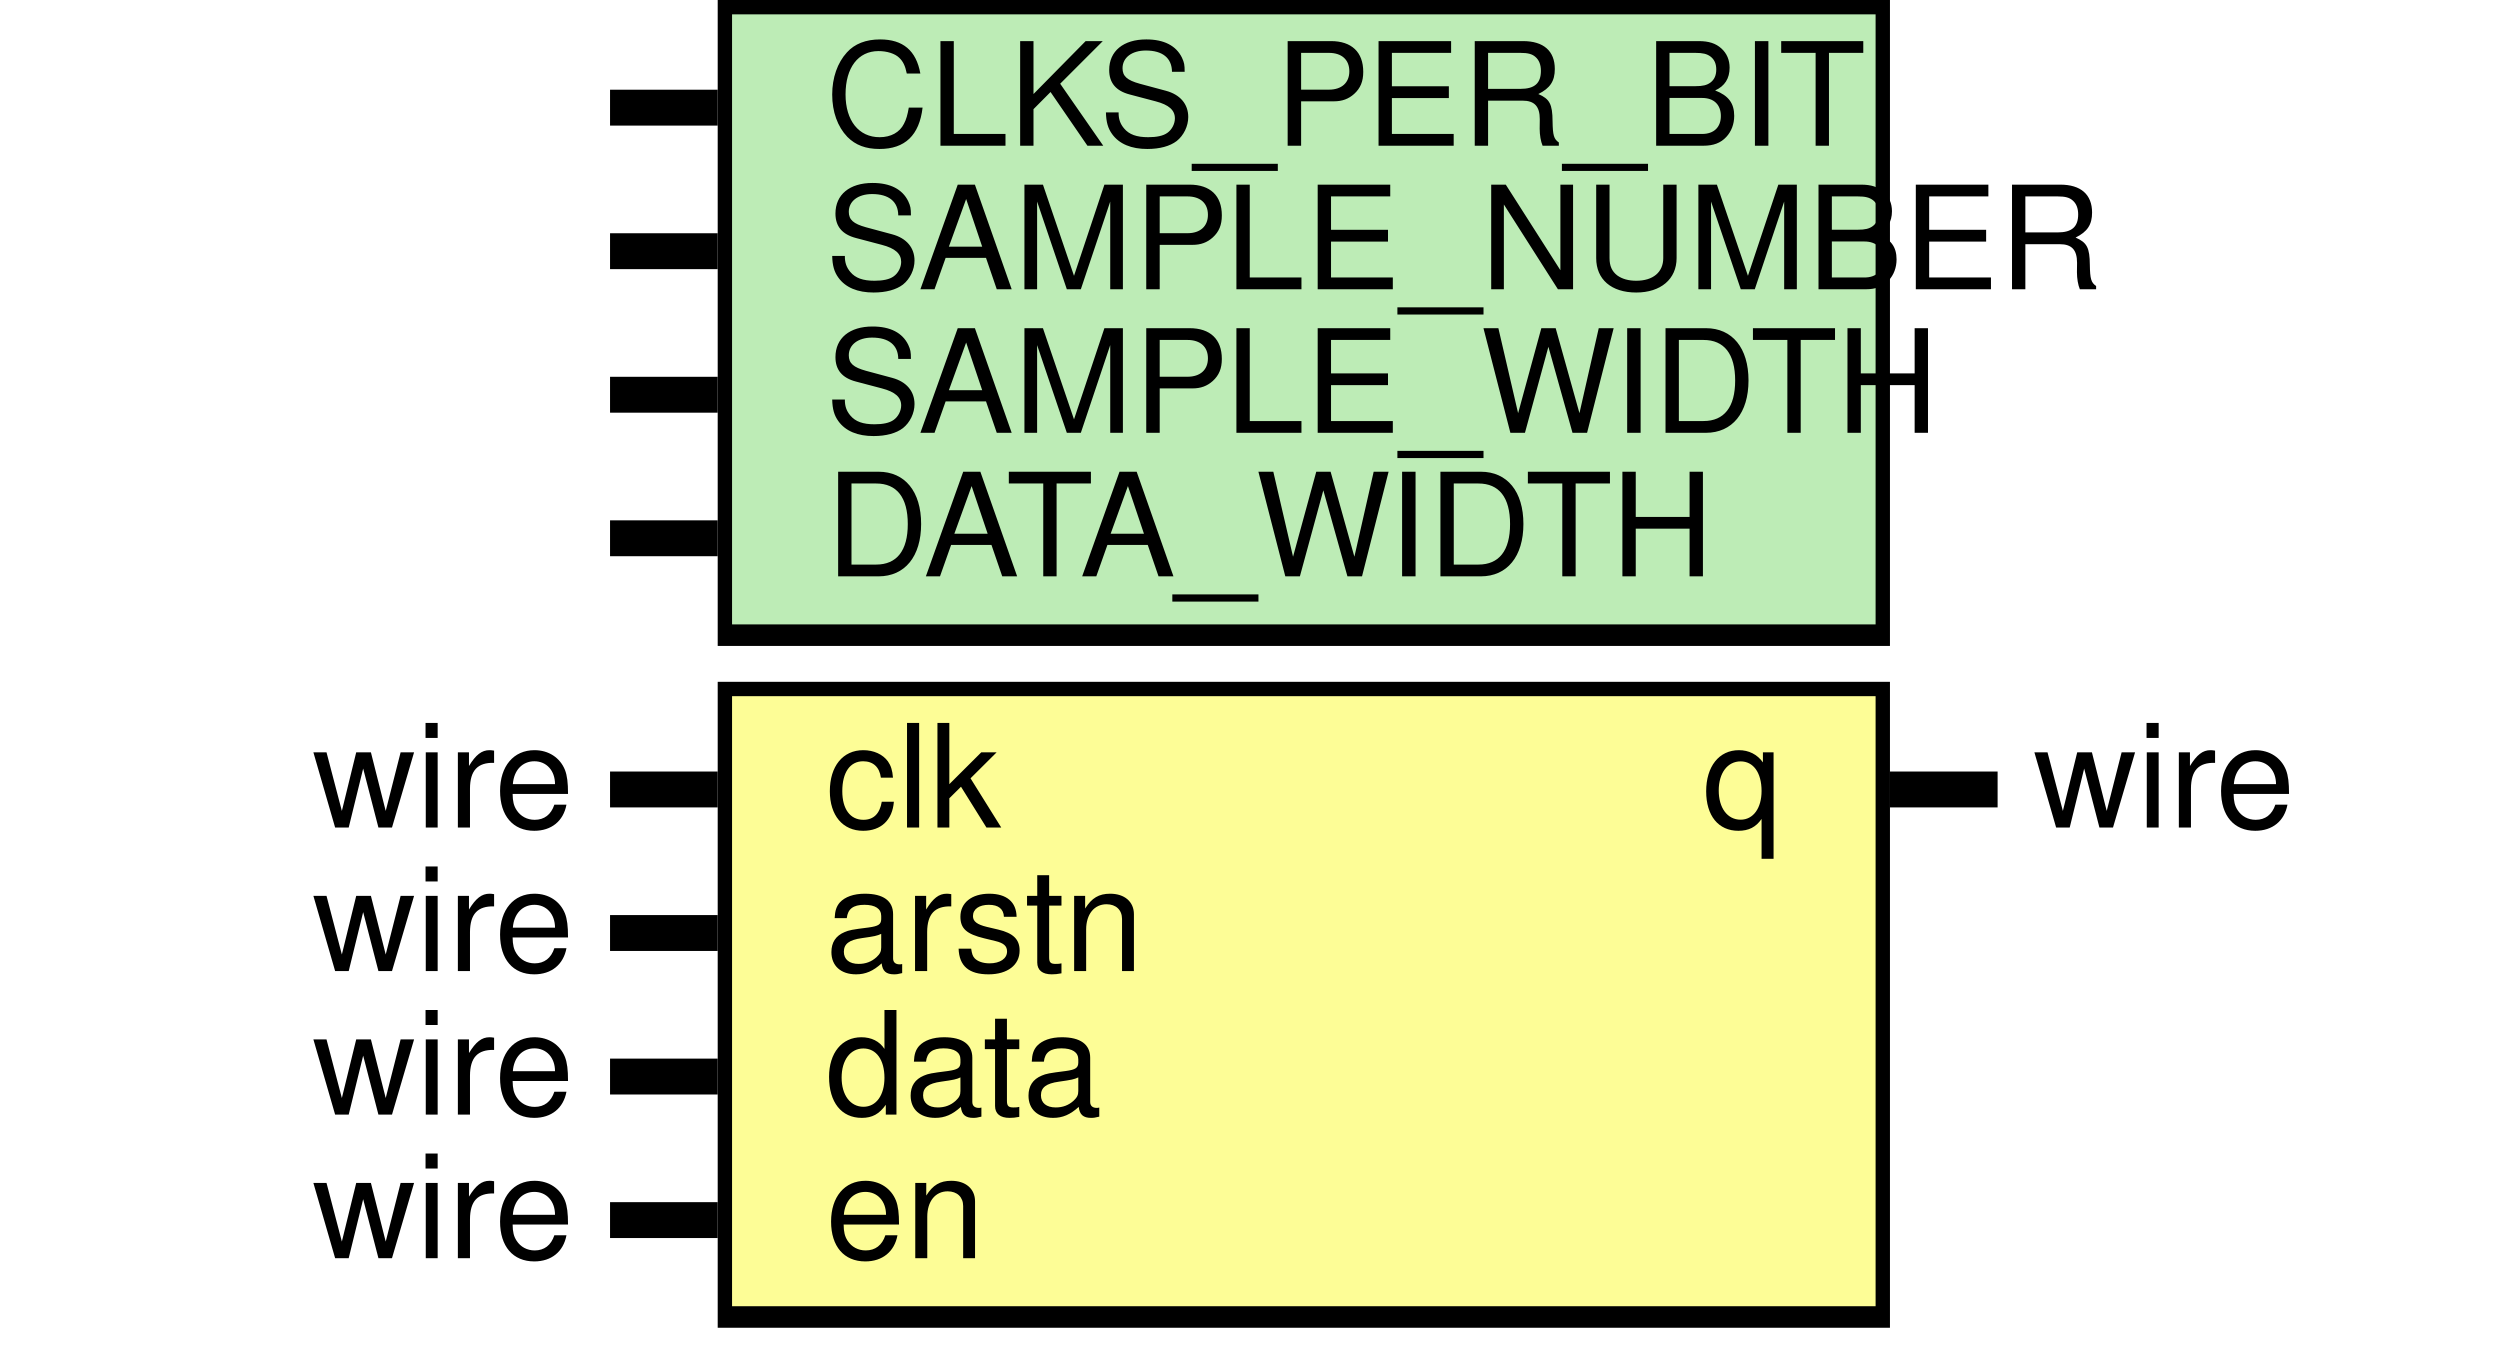
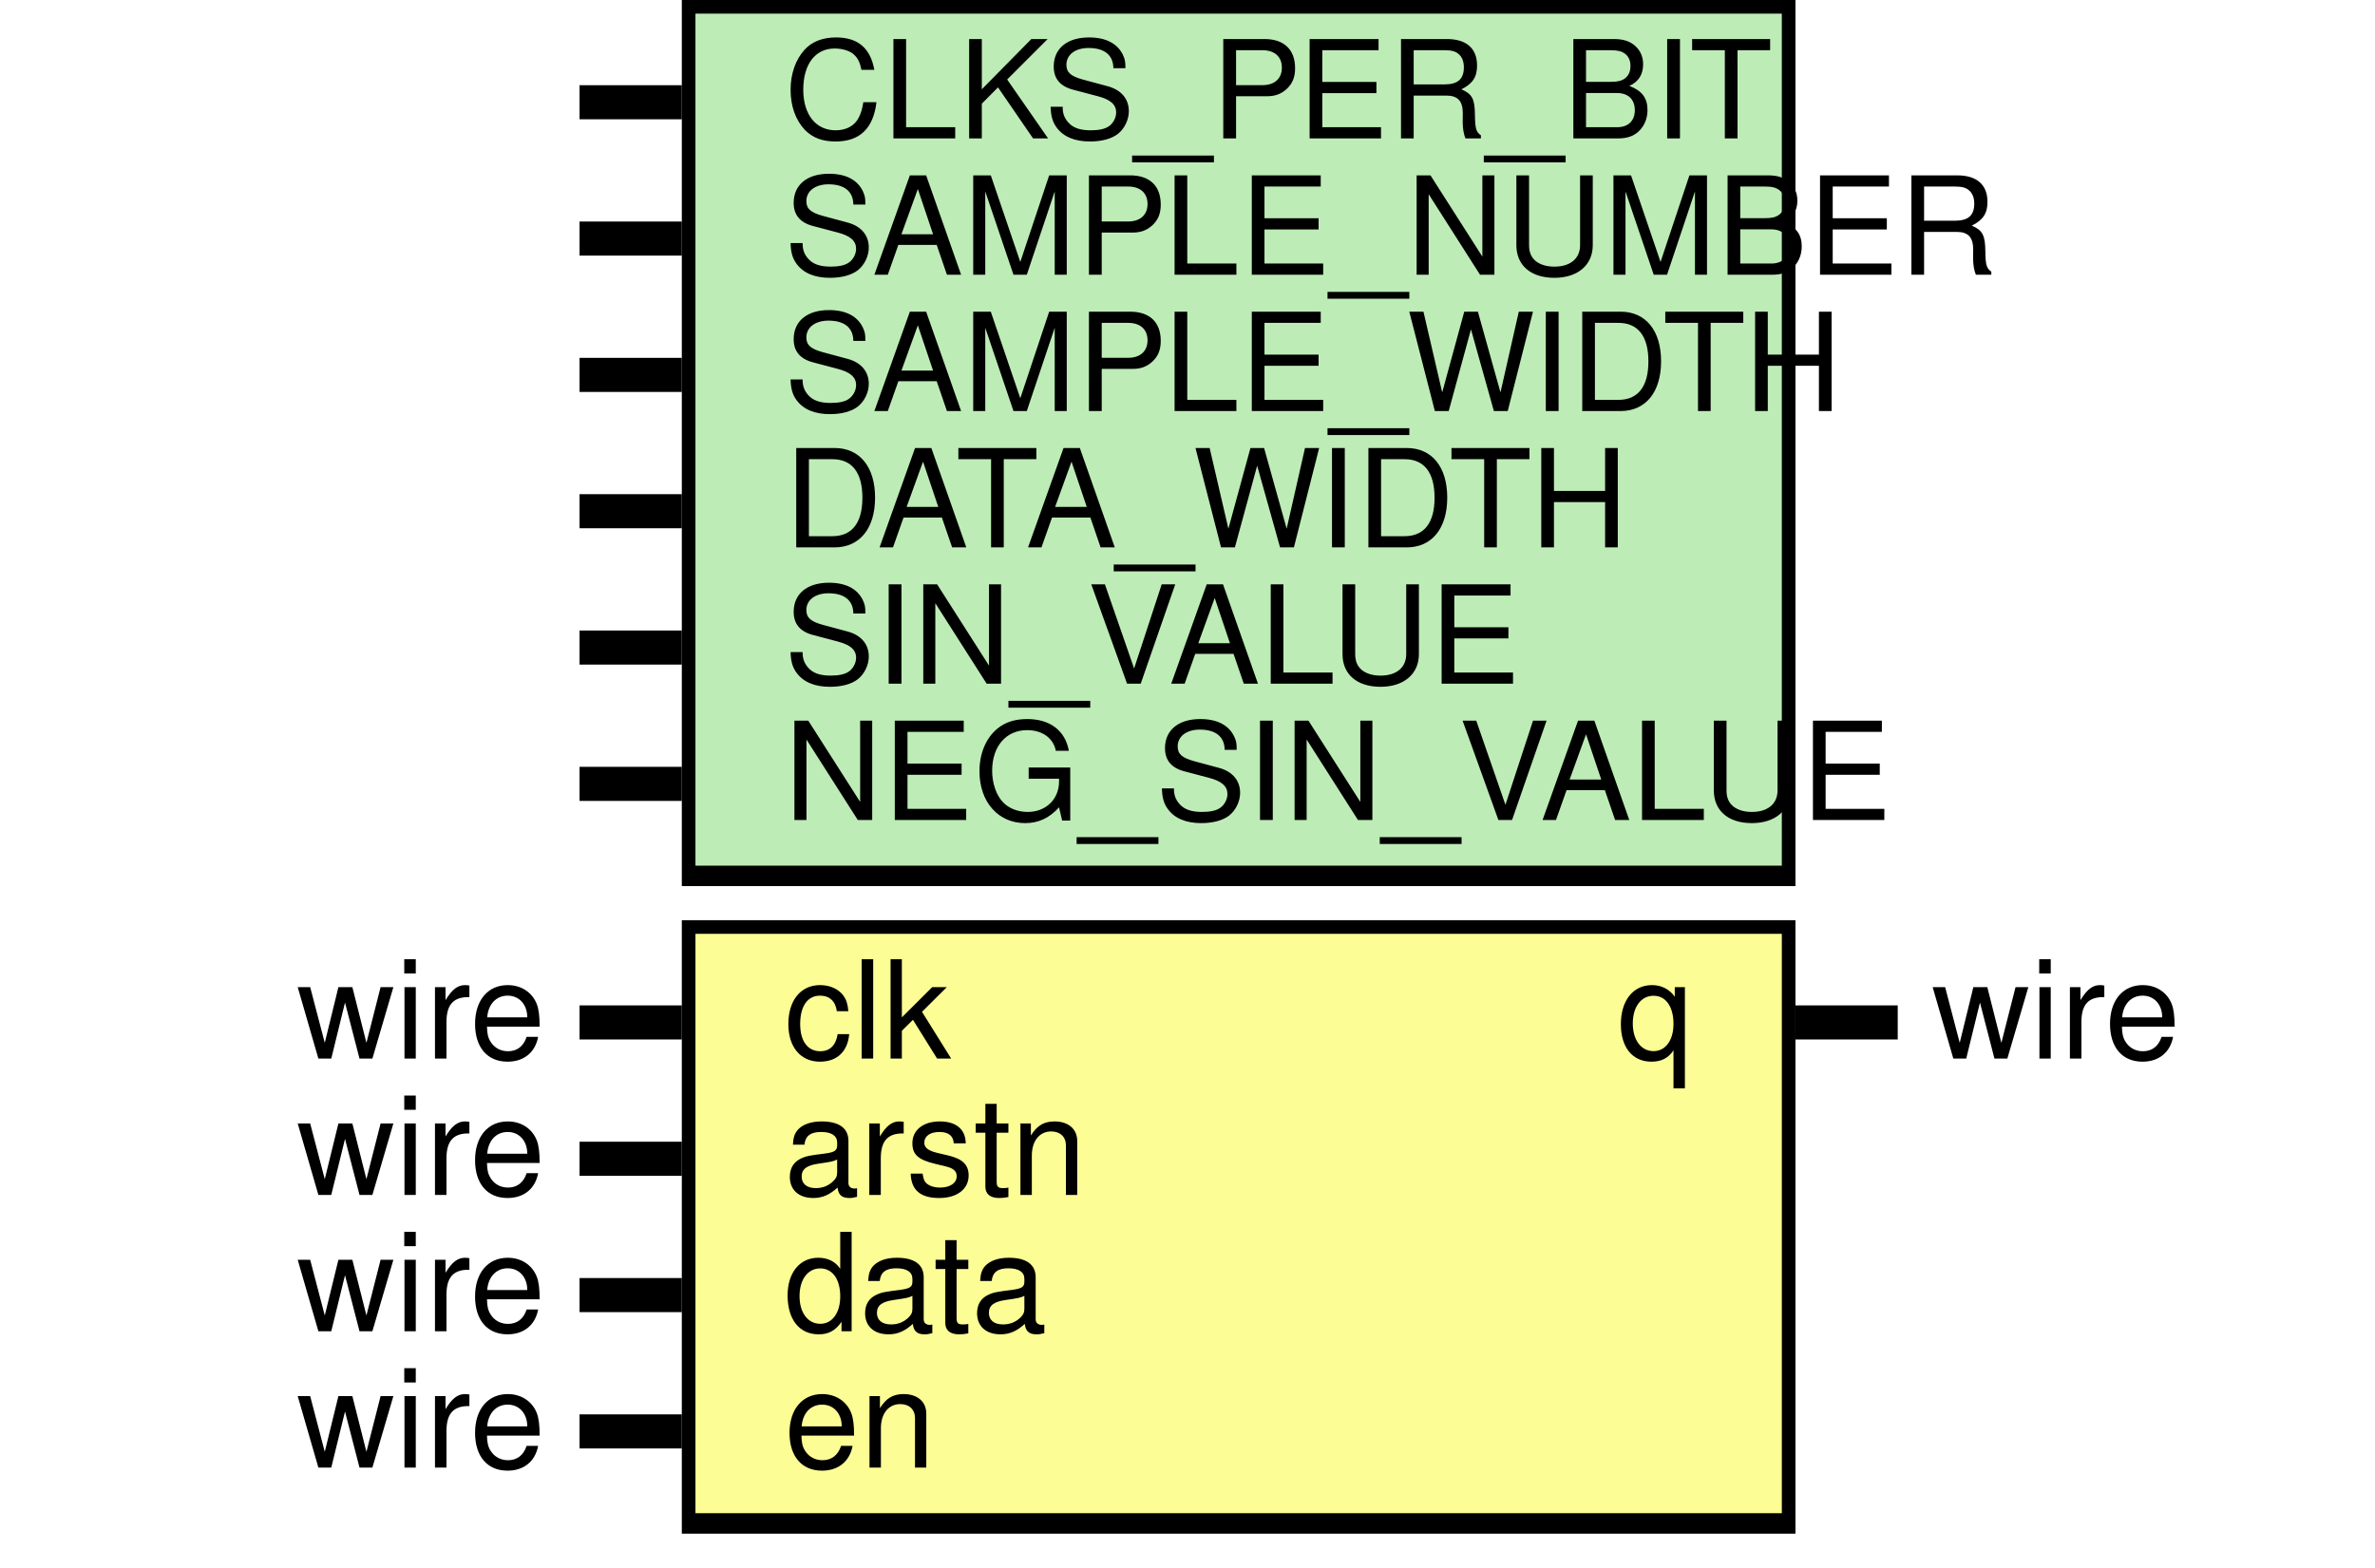
- <svg xmlns="http://www.w3.org/2000/svg" xmlns:ns1="http://svgjs.com/svgjs" version="1.1" viewBox="0 0 348.333 190">
+ <svg xmlns="http://www.w3.org/2000/svg" xmlns:ns1="http://svgjs.com/svgjs" version="1.1" viewBox="0 0 348.333 230">
  <svg id="SvgjsSvg1002" width="2" height="0" focusable="false" style="overflow:hidden;top:-100%;left:-100%;position:absolute;opacity:0">
    <polyline id="SvgjsPolyline1003" points="85,0 100,0" />
    <path id="SvgjsPath1004" d="M0 0 " />
  </svg>
-   <rect id="SvgjsRect1006" width="163.333" height="90" fill="black" x="100" y="0" />
-   <rect id="SvgjsRect1007" width="159.333" height="85" fill="#bdecb6" x="102" y="2" />
+   <rect id="SvgjsRect1006" width="163.333" height="130" fill="black" x="100" y="0" />
+   <rect id="SvgjsRect1007" width="159.333" height="125" fill="#bdecb6" x="102" y="2" />
  <text id="SvgjsText1008" font-family="Helvetica" x="80" y="-5.698" font-size="20" text-anchor="end" family="Helvetica" size="20" anchor="end" ns1:data="{&quot;leading&quot;:&quot;1.3&quot;}">
    <tspan id="SvgjsTspan1009" dy="26" x="80" ns1:data="{&quot;newLined&quot;:true}">    </tspan>
  </text>
  <text id="SvgjsText1010" font-family="Helvetica" x="115" y="-5.698" font-size="20" text-anchor="start" family="Helvetica" size="20" anchor="start" ns1:data="{&quot;leading&quot;:&quot;1.3&quot;}">
    <tspan id="SvgjsTspan1011" dy="26" x="115" ns1:data="{&quot;newLined&quot;:true}">   CLKS_PER_BIT </tspan>
  </text>
  <line id="SvgjsLine1012" x1="85" y1="15" x2="100" y2="15" stroke-linecap="rec" stroke="black" stroke-width="5" />
  <text id="SvgjsText1013" font-family="Helvetica" x="80" y="14.302" font-size="20" text-anchor="end" family="Helvetica" size="20" anchor="end" ns1:data="{&quot;leading&quot;:&quot;1.3&quot;}">
    <tspan id="SvgjsTspan1014" dy="26" x="80" ns1:data="{&quot;newLined&quot;:true}">    </tspan>
  </text>
  <text id="SvgjsText1015" font-family="Helvetica" x="115" y="14.302" font-size="20" text-anchor="start" family="Helvetica" size="20" anchor="start" ns1:data="{&quot;leading&quot;:&quot;1.3&quot;}">
    <tspan id="SvgjsTspan1016" dy="26" x="115" ns1:data="{&quot;newLined&quot;:true}">   SAMPLE_NUMBER </tspan>
  </text>
  <line id="SvgjsLine1017" x1="85" y1="35" x2="100" y2="35" stroke-linecap="rec" stroke="black" stroke-width="5" />
  <text id="SvgjsText1018" font-family="Helvetica" x="80" y="34.302" font-size="20" text-anchor="end" family="Helvetica" size="20" anchor="end" ns1:data="{&quot;leading&quot;:&quot;1.3&quot;}">
    <tspan id="SvgjsTspan1019" dy="26" x="80" ns1:data="{&quot;newLined&quot;:true}">    </tspan>
  </text>
  <text id="SvgjsText1020" font-family="Helvetica" x="115" y="34.302" font-size="20" text-anchor="start" family="Helvetica" size="20" anchor="start" ns1:data="{&quot;leading&quot;:&quot;1.3&quot;}">
    <tspan id="SvgjsTspan1021" dy="26" x="115" ns1:data="{&quot;newLined&quot;:true}">   SAMPLE_WIDTH </tspan>
  </text>
  <line id="SvgjsLine1022" x1="85" y1="55" x2="100" y2="55" stroke-linecap="rec" stroke="black" stroke-width="5" />
  <text id="SvgjsText1023" font-family="Helvetica" x="80" y="54.302" font-size="20" text-anchor="end" family="Helvetica" size="20" anchor="end" ns1:data="{&quot;leading&quot;:&quot;1.3&quot;}">
    <tspan id="SvgjsTspan1024" dy="26" x="80" ns1:data="{&quot;newLined&quot;:true}">    </tspan>
  </text>
  <text id="SvgjsText1025" font-family="Helvetica" x="115" y="54.302" font-size="20" text-anchor="start" family="Helvetica" size="20" anchor="start" ns1:data="{&quot;leading&quot;:&quot;1.3&quot;}">
    <tspan id="SvgjsTspan1026" dy="26" x="115" ns1:data="{&quot;newLined&quot;:true}">   DATA_WIDTH </tspan>
  </text>
  <line id="SvgjsLine1027" x1="85" y1="75" x2="100" y2="75" stroke-linecap="rec" stroke="black" stroke-width="5" />
-   <rect id="SvgjsRect1028" width="163.333" height="90" fill="black" x="100" y="95" />
-   <rect id="SvgjsRect1029" width="159.333" height="85" fill="#fdfd96" x="102" y="97" />
-   <text id="SvgjsText1030" font-family="Helvetica" x="80" y="89.302" font-size="20" text-anchor="end" family="Helvetica" size="20" anchor="end" ns1:data="{&quot;leading&quot;:&quot;1.3&quot;}">
-     <tspan id="SvgjsTspan1031" dy="26" x="80" ns1:data="{&quot;newLined&quot;:true}">   wire </tspan>
+   <text id="SvgjsText1028" font-family="Helvetica" x="80" y="74.302" font-size="20" text-anchor="end" family="Helvetica" size="20" anchor="end" ns1:data="{&quot;leading&quot;:&quot;1.3&quot;}">
+     <tspan id="SvgjsTspan1029" dy="26" x="80" ns1:data="{&quot;newLined&quot;:true}">    </tspan>
  </text>
-   <text id="SvgjsText1032" font-family="Helvetica" x="115" y="89.302" font-size="20" text-anchor="start" family="Helvetica" size="20" anchor="start" ns1:data="{&quot;leading&quot;:&quot;1.3&quot;}">
-     <tspan id="SvgjsTspan1033" dy="26" x="115" ns1:data="{&quot;newLined&quot;:true}">   clk </tspan>
+   <text id="SvgjsText1030" font-family="Helvetica" x="115" y="74.302" font-size="20" text-anchor="start" family="Helvetica" size="20" anchor="start" ns1:data="{&quot;leading&quot;:&quot;1.3&quot;}">
+     <tspan id="SvgjsTspan1031" dy="26" x="115" ns1:data="{&quot;newLined&quot;:true}">   SIN_VALUE </tspan>
  </text>
-   <line id="SvgjsLine1034" x1="85" y1="110" x2="100" y2="110" stroke-linecap="rec" stroke="black" stroke-width="5" />
-   <text id="SvgjsText1035" font-family="Helvetica" x="80" y="109.302" font-size="20" text-anchor="end" family="Helvetica" size="20" anchor="end" ns1:data="{&quot;leading&quot;:&quot;1.3&quot;}">
-     <tspan id="SvgjsTspan1036" dy="26" x="80" ns1:data="{&quot;newLined&quot;:true}">   wire </tspan>
+   <line id="SvgjsLine1032" x1="85" y1="95" x2="100" y2="95" stroke-linecap="rec" stroke="black" stroke-width="5" />
+   <text id="SvgjsText1033" font-family="Helvetica" x="80" y="94.302" font-size="20" text-anchor="end" family="Helvetica" size="20" anchor="end" ns1:data="{&quot;leading&quot;:&quot;1.3&quot;}">
+     <tspan id="SvgjsTspan1034" dy="26" x="80" ns1:data="{&quot;newLined&quot;:true}">    </tspan>
  </text>
-   <text id="SvgjsText1037" font-family="Helvetica" x="115" y="109.302" font-size="20" text-anchor="start" family="Helvetica" size="20" anchor="start" ns1:data="{&quot;leading&quot;:&quot;1.3&quot;}">
-     <tspan id="SvgjsTspan1038" dy="26" x="115" ns1:data="{&quot;newLined&quot;:true}">   arstn </tspan>
+   <text id="SvgjsText1035" font-family="Helvetica" x="115" y="94.302" font-size="20" text-anchor="start" family="Helvetica" size="20" anchor="start" ns1:data="{&quot;leading&quot;:&quot;1.3&quot;}">
+     <tspan id="SvgjsTspan1036" dy="26" x="115" ns1:data="{&quot;newLined&quot;:true}">   NEG_SIN_VALUE </tspan>
  </text>
-   <line id="SvgjsLine1039" x1="85" y1="130" x2="100" y2="130" stroke-linecap="rec" stroke="black" stroke-width="5" />
+   <line id="SvgjsLine1037" x1="85" y1="115" x2="100" y2="115" stroke-linecap="rec" stroke="black" stroke-width="5" />
+   <rect id="SvgjsRect1038" width="163.333" height="90" fill="black" x="100" y="135" />
+   <rect id="SvgjsRect1039" width="159.333" height="85" fill="#fdfd96" x="102" y="137" />
  <text id="SvgjsText1040" font-family="Helvetica" x="80" y="129.302" font-size="20" text-anchor="end" family="Helvetica" size="20" anchor="end" ns1:data="{&quot;leading&quot;:&quot;1.3&quot;}">
    <tspan id="SvgjsTspan1041" dy="26" x="80" ns1:data="{&quot;newLined&quot;:true}">   wire </tspan>
  </text>
  <text id="SvgjsText1042" font-family="Helvetica" x="115" y="129.302" font-size="20" text-anchor="start" family="Helvetica" size="20" anchor="start" ns1:data="{&quot;leading&quot;:&quot;1.3&quot;}">
-     <tspan id="SvgjsTspan1043" dy="26" x="115" ns1:data="{&quot;newLined&quot;:true}">   data </tspan>
+     <tspan id="SvgjsTspan1043" dy="26" x="115" ns1:data="{&quot;newLined&quot;:true}">   clk </tspan>
  </text>
  <line id="SvgjsLine1044" x1="85" y1="150" x2="100" y2="150" stroke-linecap="rec" stroke="black" stroke-width="5" />
  <text id="SvgjsText1045" font-family="Helvetica" x="80" y="149.302" font-size="20" text-anchor="end" family="Helvetica" size="20" anchor="end" ns1:data="{&quot;leading&quot;:&quot;1.3&quot;}">
    <tspan id="SvgjsTspan1046" dy="26" x="80" ns1:data="{&quot;newLined&quot;:true}">   wire </tspan>
  </text>
  <text id="SvgjsText1047" font-family="Helvetica" x="115" y="149.302" font-size="20" text-anchor="start" family="Helvetica" size="20" anchor="start" ns1:data="{&quot;leading&quot;:&quot;1.3&quot;}">
-     <tspan id="SvgjsTspan1048" dy="26" x="115" ns1:data="{&quot;newLined&quot;:true}">   en </tspan>
+     <tspan id="SvgjsTspan1048" dy="26" x="115" ns1:data="{&quot;newLined&quot;:true}">   arstn </tspan>
  </text>
  <line id="SvgjsLine1049" x1="85" y1="170" x2="100" y2="170" stroke-linecap="rec" stroke="black" stroke-width="5" />
-   <text id="SvgjsText1050" font-family="Helvetica" x="283.333" y="89.302" font-size="20" text-anchor="start" family="Helvetica" size="20" anchor="start" ns1:data="{&quot;leading&quot;:&quot;1.3&quot;}">
-     <tspan id="SvgjsTspan1051" dy="26" x="283.333" ns1:data="{&quot;newLined&quot;:true}">   wire </tspan>
+   <text id="SvgjsText1050" font-family="Helvetica" x="80" y="169.302" font-size="20" text-anchor="end" family="Helvetica" size="20" anchor="end" ns1:data="{&quot;leading&quot;:&quot;1.3&quot;}">
+     <tspan id="SvgjsTspan1051" dy="26" x="80" ns1:data="{&quot;newLined&quot;:true}">   wire </tspan>
  </text>
-   <text id="SvgjsText1052" font-family="Helvetica" x="248.333" y="89.302" font-size="20" text-anchor="end" family="Helvetica" size="20" anchor="end" ns1:data="{&quot;leading&quot;:&quot;1.3&quot;}">
-     <tspan id="SvgjsTspan1053" dy="26" x="248.333" ns1:data="{&quot;newLined&quot;:true}">   q </tspan>
+   <text id="SvgjsText1052" font-family="Helvetica" x="115" y="169.302" font-size="20" text-anchor="start" family="Helvetica" size="20" anchor="start" ns1:data="{&quot;leading&quot;:&quot;1.3&quot;}">
+     <tspan id="SvgjsTspan1053" dy="26" x="115" ns1:data="{&quot;newLined&quot;:true}">   data </tspan>
  </text>
-   <line id="SvgjsLine1054" x1="263.333" y1="110" x2="278.333" y2="110" stroke-linecap="rec" stroke="black" stroke-width="5" />
+   <line id="SvgjsLine1054" x1="85" y1="190" x2="100" y2="190" stroke-linecap="rec" stroke="black" stroke-width="5" />
+   <text id="SvgjsText1055" font-family="Helvetica" x="80" y="189.302" font-size="20" text-anchor="end" family="Helvetica" size="20" anchor="end" ns1:data="{&quot;leading&quot;:&quot;1.3&quot;}">
+     <tspan id="SvgjsTspan1056" dy="26" x="80" ns1:data="{&quot;newLined&quot;:true}">   wire </tspan>
+   </text>
+   <text id="SvgjsText1057" font-family="Helvetica" x="115" y="189.302" font-size="20" text-anchor="start" family="Helvetica" size="20" anchor="start" ns1:data="{&quot;leading&quot;:&quot;1.3&quot;}">
+     <tspan id="SvgjsTspan1058" dy="26" x="115" ns1:data="{&quot;newLined&quot;:true}">   en </tspan>
+   </text>
+   <line id="SvgjsLine1059" x1="85" y1="210" x2="100" y2="210" stroke-linecap="rec" stroke="black" stroke-width="5" />
+   <text id="SvgjsText1060" font-family="Helvetica" x="283.333" y="129.302" font-size="20" text-anchor="start" family="Helvetica" size="20" anchor="start" ns1:data="{&quot;leading&quot;:&quot;1.3&quot;}">
+     <tspan id="SvgjsTspan1061" dy="26" x="283.333" ns1:data="{&quot;newLined&quot;:true}">   wire </tspan>
+   </text>
+   <text id="SvgjsText1062" font-family="Helvetica" x="248.333" y="129.302" font-size="20" text-anchor="end" family="Helvetica" size="20" anchor="end" ns1:data="{&quot;leading&quot;:&quot;1.3&quot;}">
+     <tspan id="SvgjsTspan1063" dy="26" x="248.333" ns1:data="{&quot;newLined&quot;:true}">   q </tspan>
+   </text>
+   <line id="SvgjsLine1064" x1="263.333" y1="150" x2="278.333" y2="150" stroke-linecap="rec" stroke="black" stroke-width="5" />
</svg>
